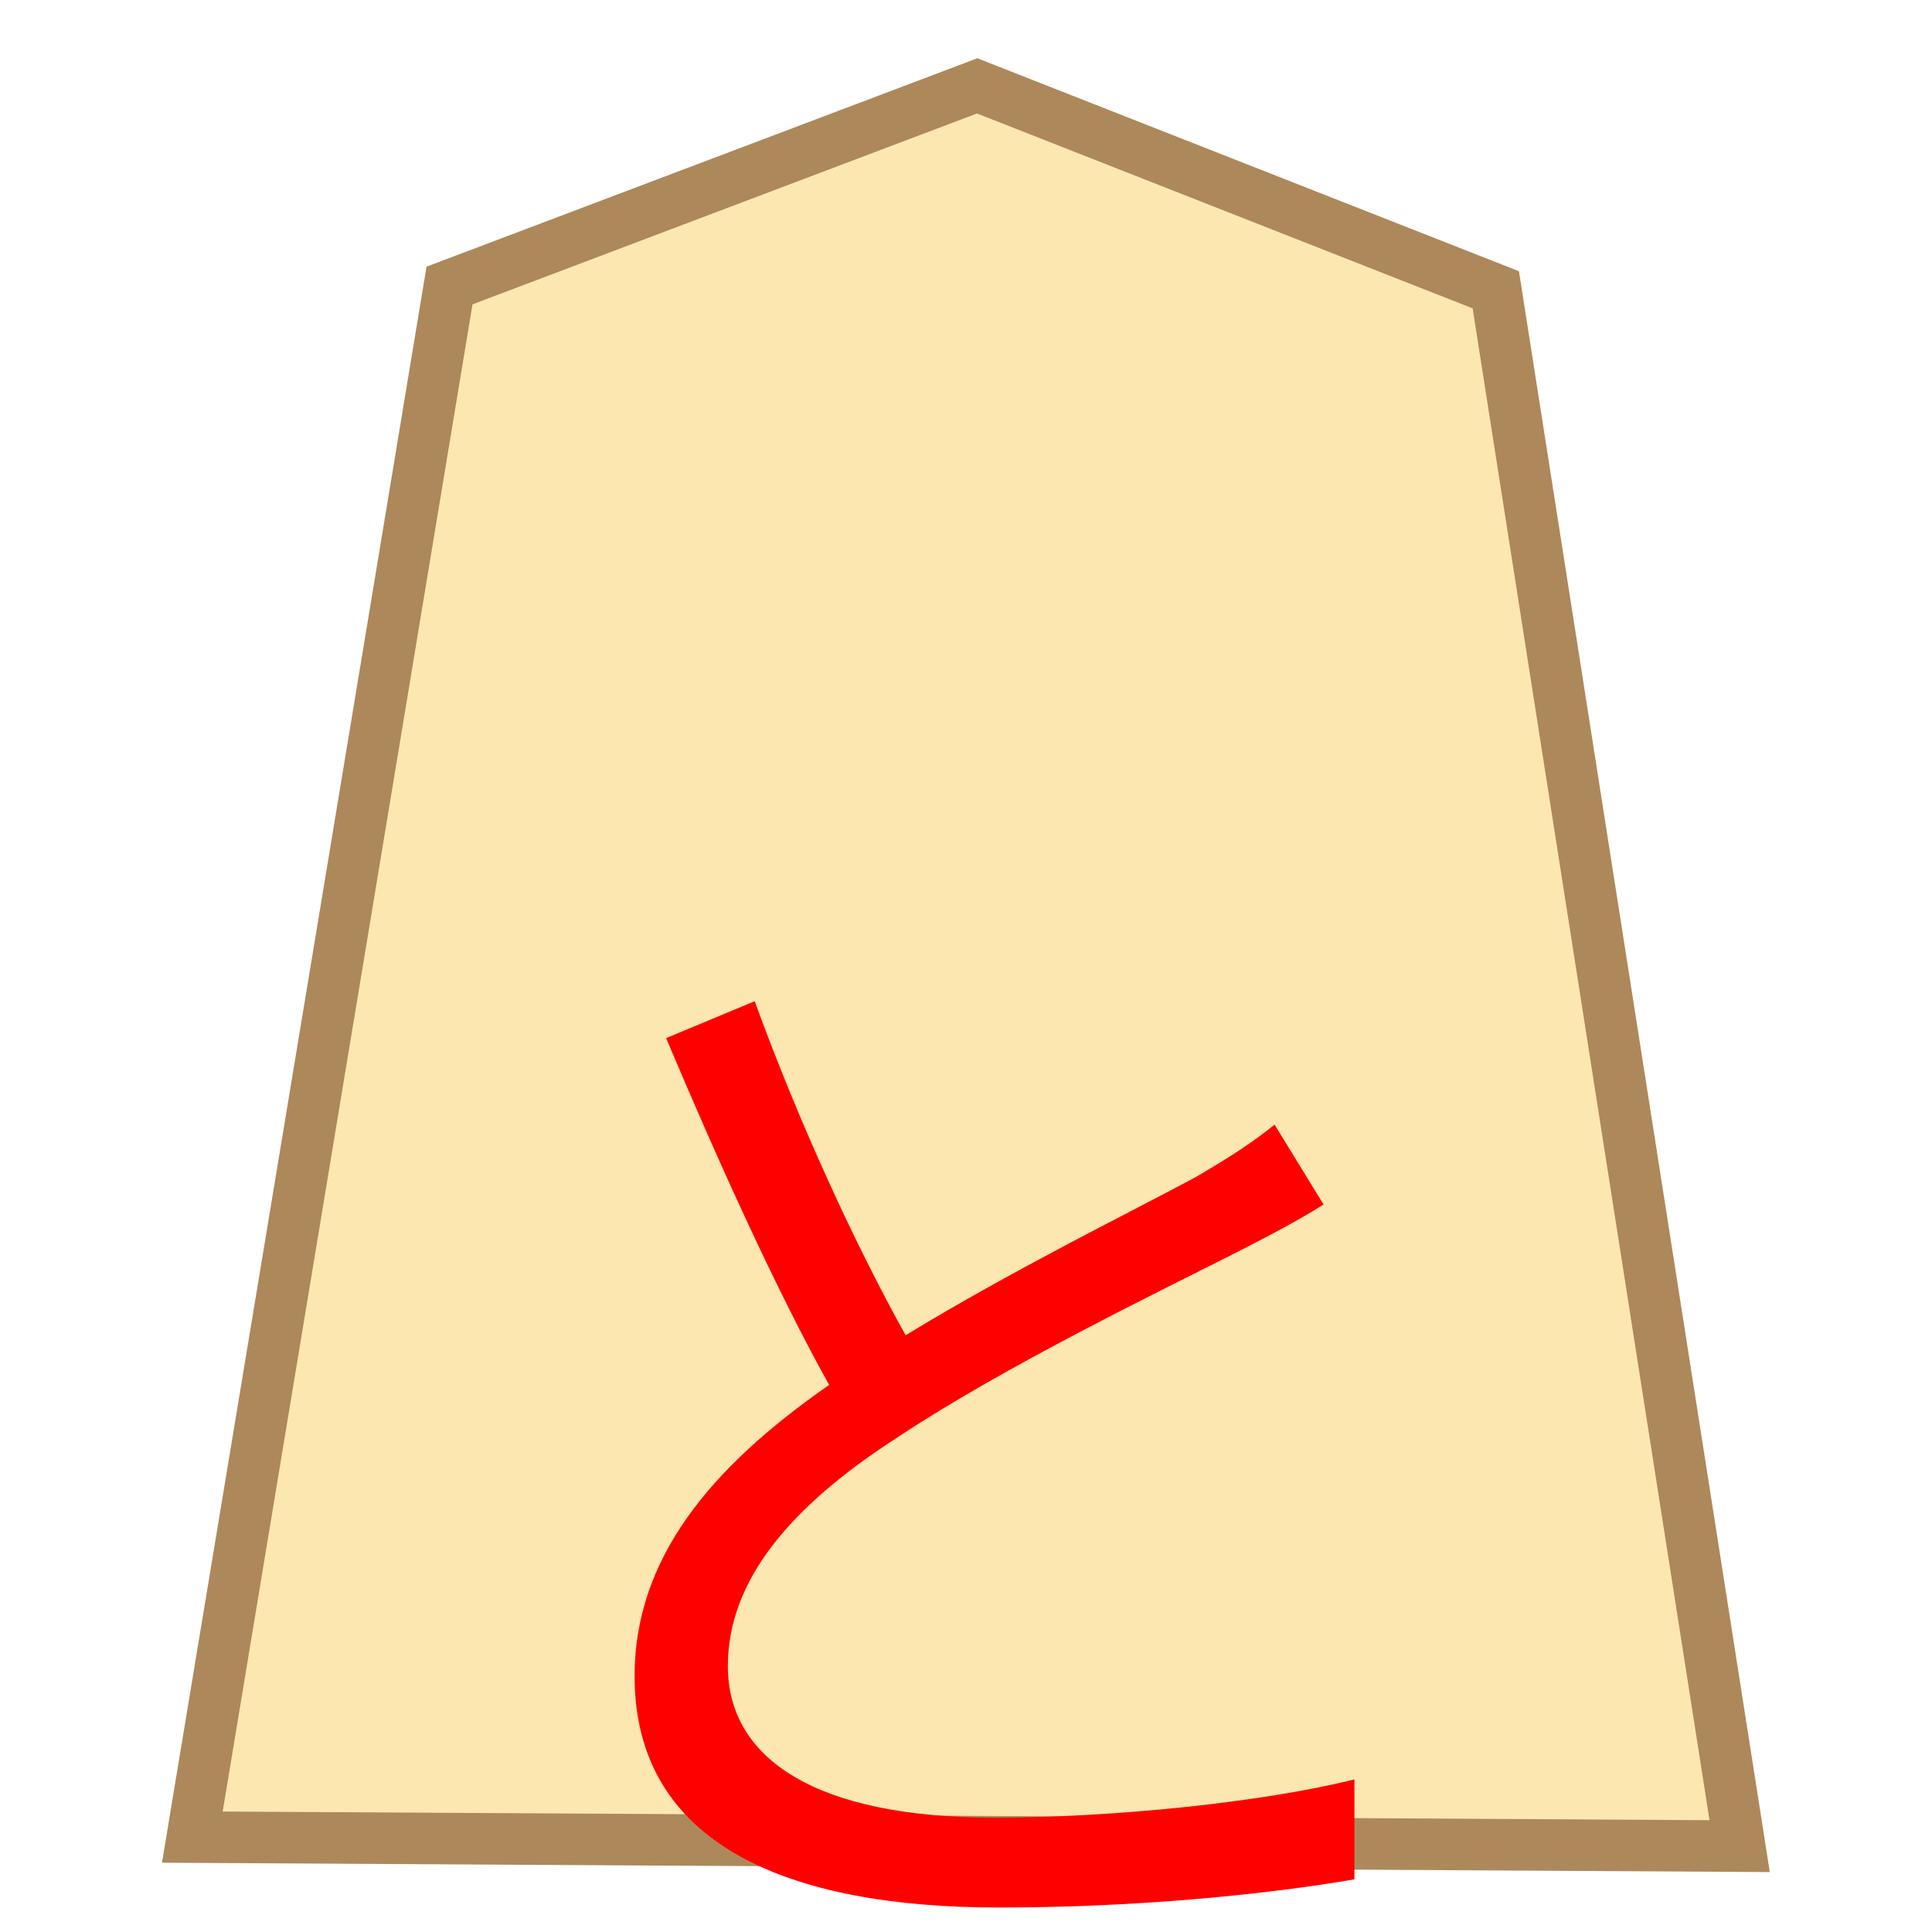
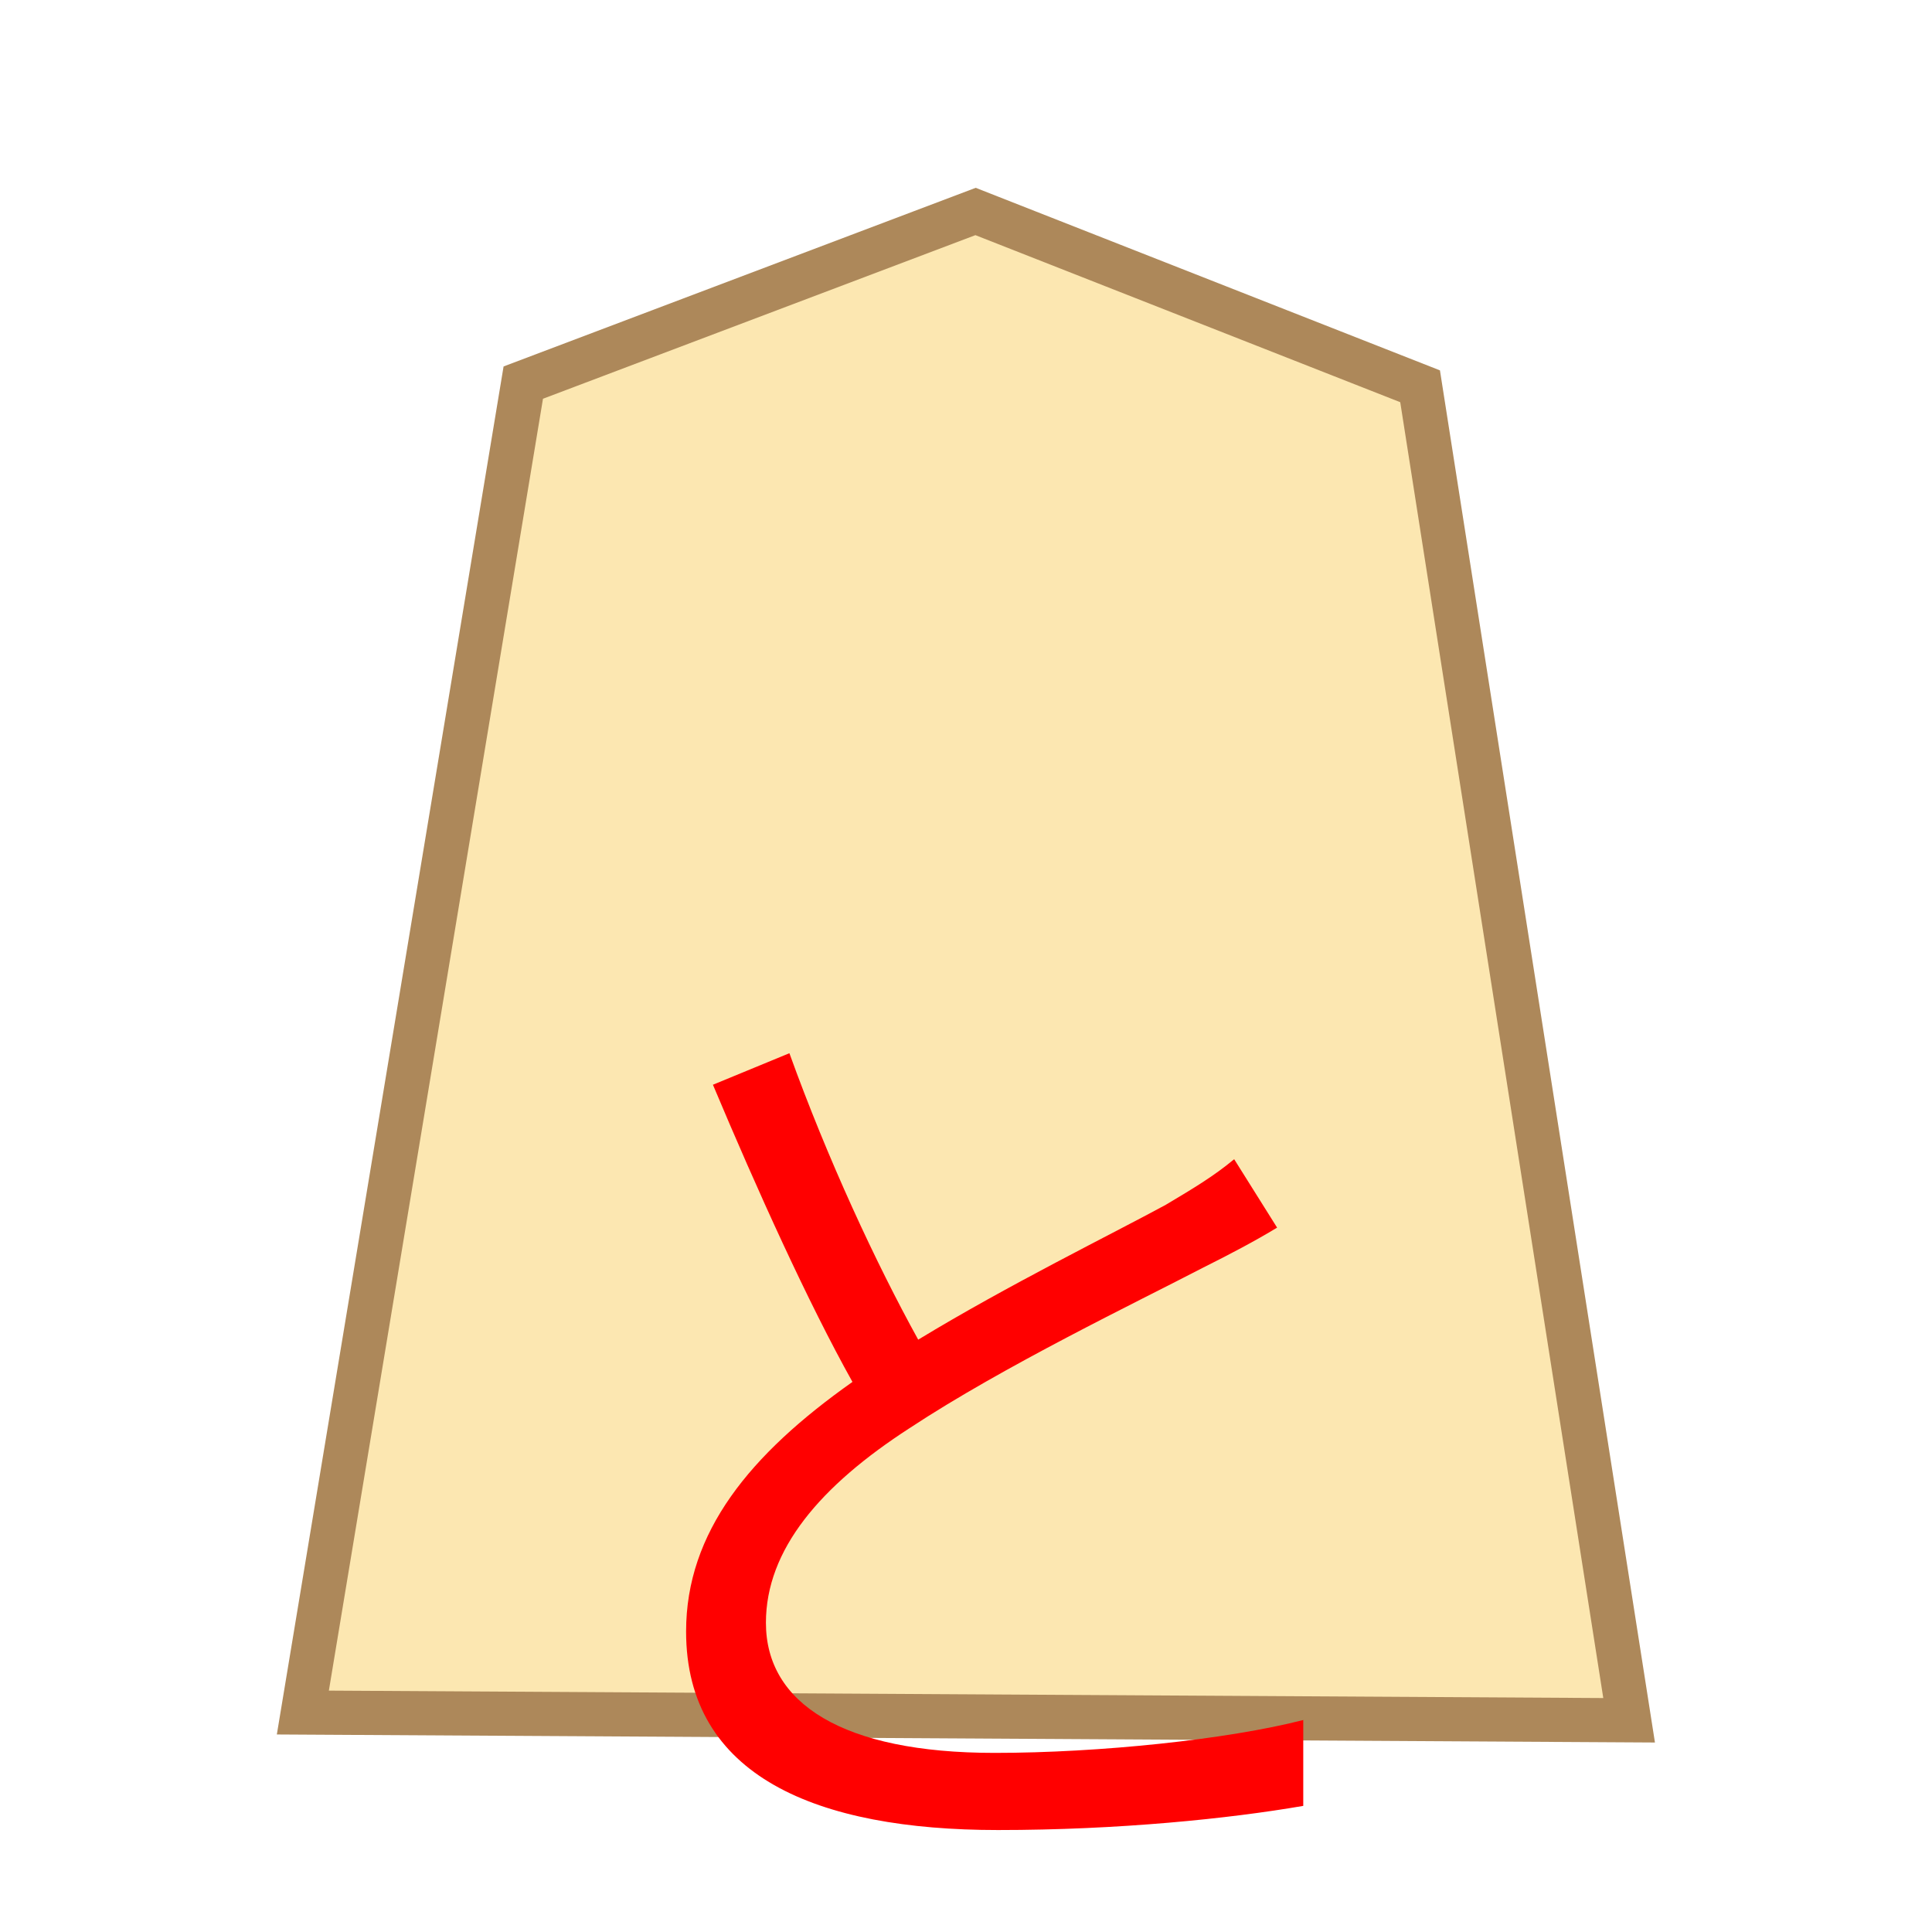
<svg xmlns="http://www.w3.org/2000/svg" version="1.1" width="45" height="45" id="svg14">
  <defs id="defs18" />
-   <polygon points="10.47,6.65 4.48,42.79 40.52,43.00 34.84,6.75 22.76,2.00" fill="#FCE7B1" stroke="#AD885A" stroke-width="1.2" />
-   <text x="22.61" y="34.53" text-anchor="middle" dominant-baseline="middle" font-size="26.19" fill="red" font-family="serif">と</text>
+   <polygon points="4.48,42.79 40.52,43 34.84,6.75 22.76,2 10.47,6.65 " fill="#fce7b1" stroke="#ad885a" stroke-width="1.2" id="polygon1" transform="matrix(0.85714,0,0,0.85714,3.213995,3.211565)" />
+   <text x="22.689" y="34.143" text-anchor="middle" dominant-baseline="middle" font-size="22.448px" fill="#ff0000" font-family="serif" id="text1" style="stroke-width:0.857">と</text>
</svg>
